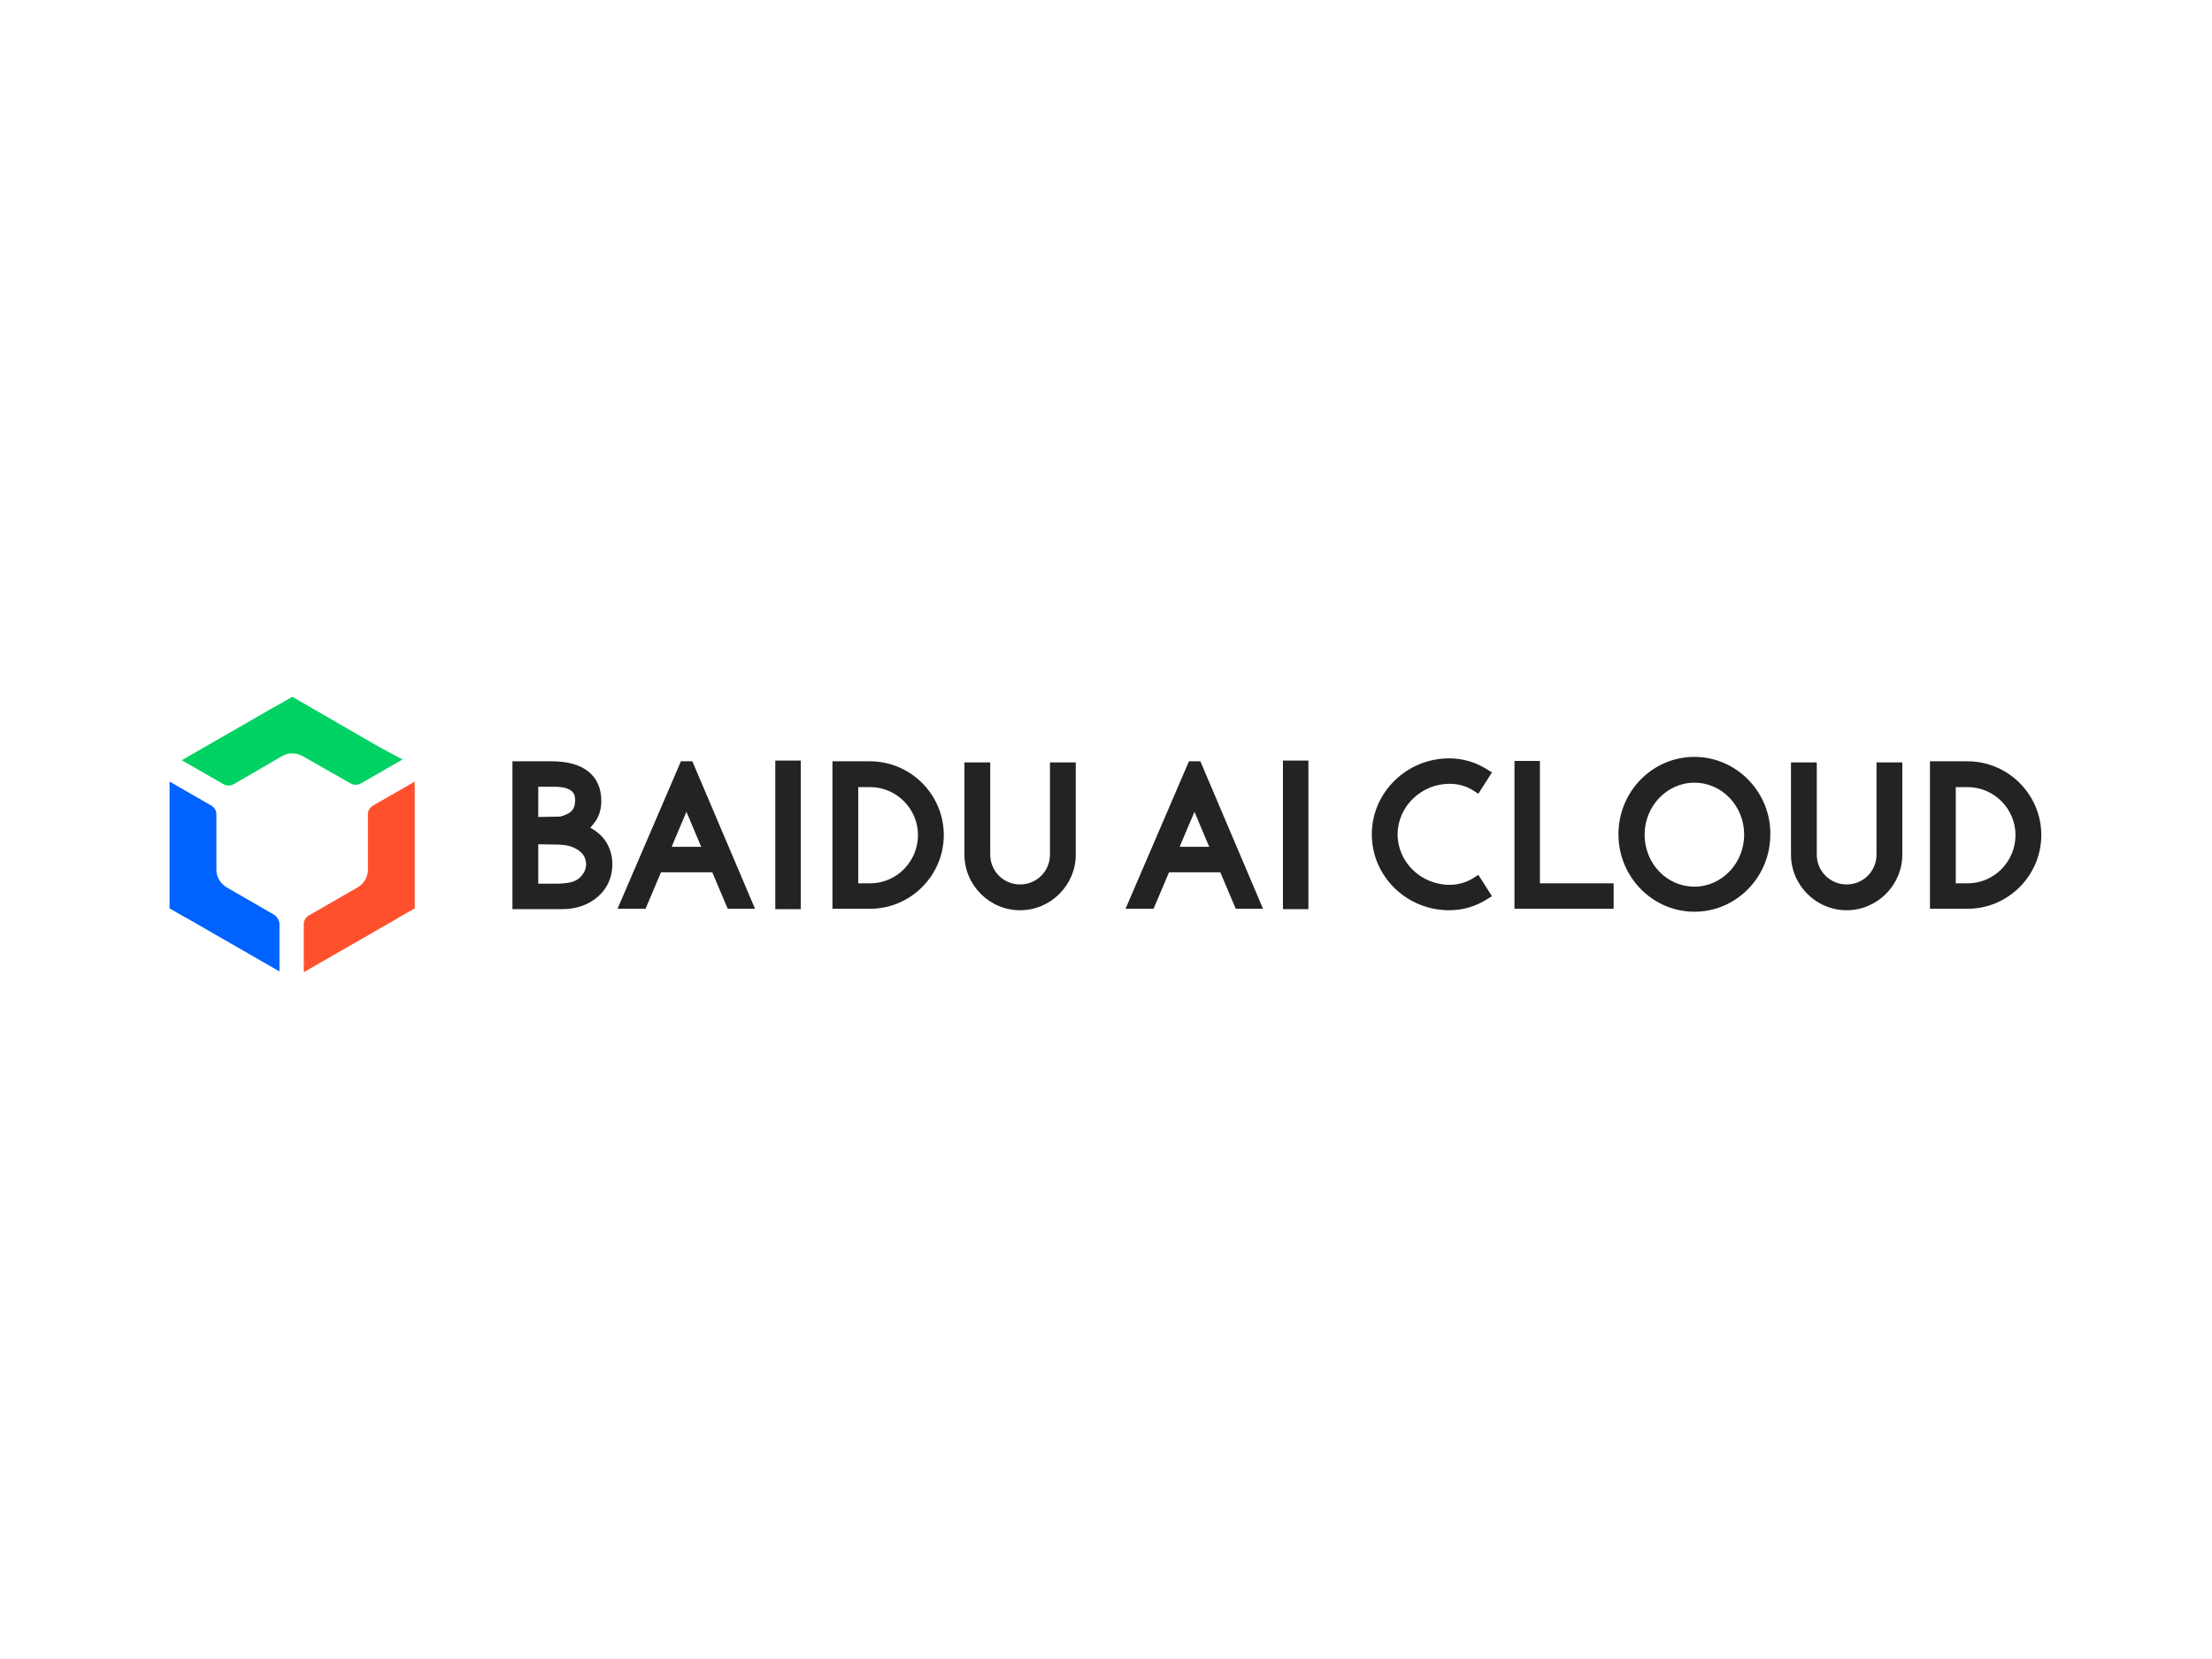
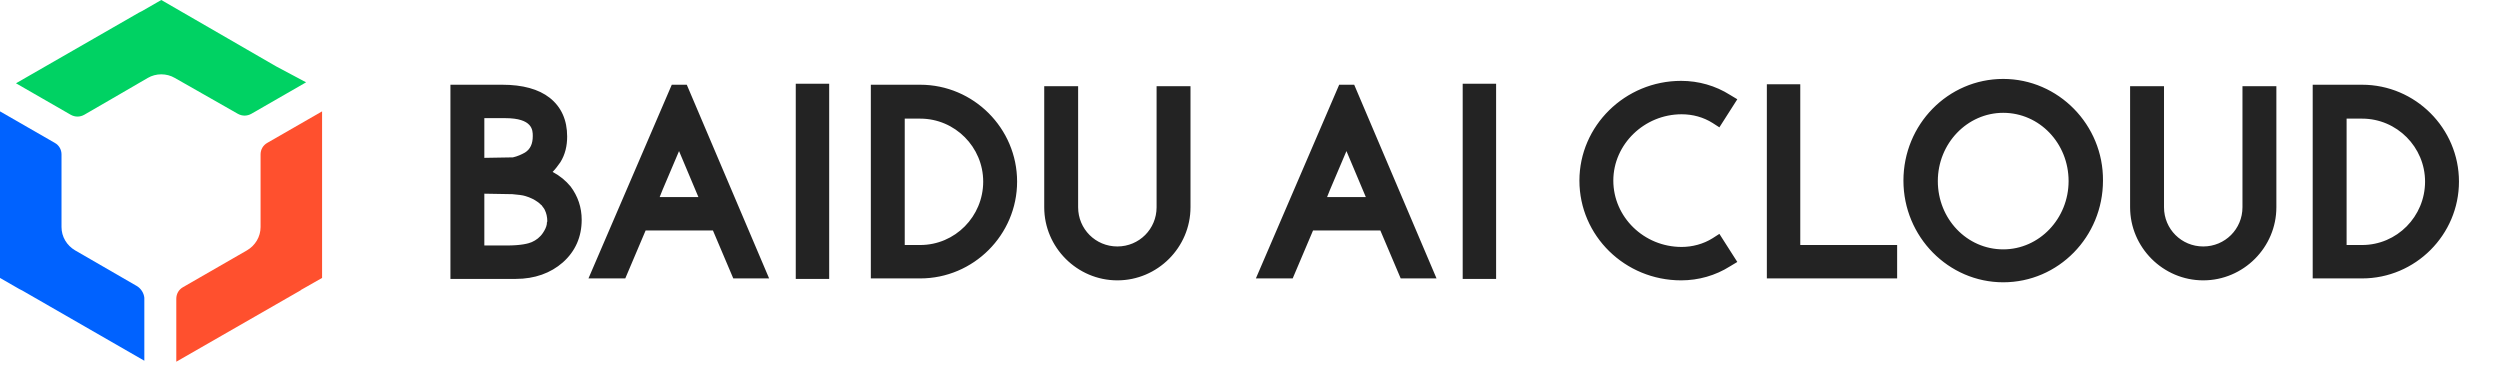
- <svg xmlns="http://www.w3.org/2000/svg" version="1.0" id="katman_1" x="0px" y="0px" viewBox="0 0 800 600" style="enable-background:new 0 0 800 600;" xml:space="preserve">
-   <style type="text/css">
- 	.st0{fill:#00D263;}
- 	.st1{fill:#FF502E;}
- 	.st2{fill:#0062FF;}
- 	.st3{fill:#232323;}
- </style>
-   <g>
-     <g transform="matrix(1.33333 0 0 -1.33333 0 1440)">
-       <path class="st0" d="M103,877.3L103,877.3L79.3,891l-4-2.3c-0.2-0.1-0.4-0.2-0.6-0.3l-25.4-14.6l11.3-6.5c0.9-0.5,1.9-0.5,2.8,0    l5.7,3.3l7.4,4.3c1.7,1,3.9,1,5.6,0l5.8-3.3l7.2-4.1c0.9-0.5,1.9-0.5,2.8,0l11.3,6.5L103,877.3z" />
-       <path class="st1" d="M101.2,861.5c-0.9-0.5-1.4-1.4-1.4-2.4v-15c0-2-1.1-3.8-2.8-4.8l-13.2-7.6c-0.9-0.5-1.4-1.4-1.4-2.4v-13    L108,831c0,0,0.1,0,0.1,0.1l4.4,2.5V868L101.2,861.5z" />
-       <path class="st2" d="M74.3,831.9l-12.8,7.4c-1.7,1-2.8,2.8-2.8,4.8v15c0,1-0.5,1.9-1.4,2.4L46,868l0,0v-34.4l4-2.3    c0.2-0.1,0.4-0.2,0.6-0.3l25.2-14.5v13C75.7,830.5,75.1,831.4,74.3,831.9" />
-       <path class="st3" d="M158.9,844.7c-0.1-0.6-0.4-1.2-0.8-1.8c-0.6-0.9-1.4-1.5-2.3-1.9c-0.7-0.3-2.2-0.7-5.2-0.7H146v10.7l5.8-0.1    c1.1-0.1,2.1-0.2,2.7-0.4c1-0.3,1.8-0.7,2.5-1.2c0.3-0.2,0.5-0.4,0.7-0.6c0.1-0.1,0.2-0.1,0.2-0.2c0.2-0.3,0.5-0.6,0.6-0.9    c0.3-0.6,0.5-1.4,0.5-2.3C158.9,845.1,158.9,844.9,158.9,844.7 M146,866.6h4.3c5.7,0,5.7-2.5,5.7-3.7c0-1.6-0.5-2.7-1.6-3.4    c-0.7-0.4-1.6-0.8-2.5-1l-5.9-0.1V866.6z M160.1,855.5c0.6,0.6,1.1,1.3,1.6,2c1,1.6,1.4,3.4,1.4,5.3c0,3.4-1.2,6.1-3.6,8    c-2.3,1.8-5.6,2.7-9.8,2.7H139v-40.1h13.5c3.9,0,7.2,1.2,9.7,3.4c2.6,2.3,3.9,5.3,3.9,8.8c0,2.6-0.8,4.9-2.3,6.9    C162.8,853.7,161.6,854.7,160.1,855.5 M210.3,833.4h6.9v40.3h-6.9V833.4z M182.2,850.3l0.6,1.5l3.4,8l4-9.5H182.2z M184.7,873.5    l-17.2-40h7.6l4.2,9.9h13.9l4.2-9.9h7.4l-17,40H184.7z M320,850.3l0.6,1.5l3.4,8l4-9.5H320z M322.5,873.5l-17.2-40h7.6l4.2,9.9    H331l4.2-9.9h7.4l-17,40H322.5z M348,833.4h6.9v40.3H348V833.4z M417.7,873.6h-6.9v-40.1h26.9v6.9h-20V873.6z M236,840.4h-3.2    v26.1h3.2c7.2,0,13-5.9,13-13C249,846.3,243.2,840.4,236,840.4 M236,873.5h-10.2v-40H236c11,0,20,9,20,20    C256,864.5,247,873.5,236,873.5 M533.7,840.4h-3.2v26.1h3.2c7.2,0,13-5.9,13-13C546.7,846.3,540.9,840.4,533.7,840.4 M533.7,873.5    h-10.2v-40h10.2c11,0,20,9,20,20C553.7,864.5,544.7,873.5,533.7,873.5 M284.8,848.2c0-4.5-3.6-8.1-8.1-8.1c-4.5,0-8.1,3.6-8.1,8.1    v25h-7v-25c0-8.3,6.8-15.1,15.1-15.1c8.3,0,15.1,6.8,15.1,15.1v25h-7L284.8,848.2z M509,848.2c0-4.5-3.6-8.1-8.1-8.1    c-4.5,0-8.1,3.6-8.1,8.1v25h-7v-25c0-8.3,6.8-15.1,15.1-15.1c8.3,0,15.1,6.8,15.1,15.1v25h-7V848.2z M393.2,867.4    c2.3,0,4.5-0.6,6.4-1.8l1.4-0.9l3.7,5.8l-1.5,0.9c-3,1.9-6.5,2.9-10.1,2.9c-11.6,0-21-9.3-21-20.6c0-11.4,9.4-20.6,21-20.6    c3.6,0,7.1,1,10.1,2.9l1.5,0.9l-3.7,5.8l-1.4-0.9c-1.9-1.2-4.2-1.8-6.4-1.8c-7.8,0-14.1,6.2-14.1,13.7    C379.1,861.2,385.5,867.4,393.2,867.4 M459.6,839.5c-7.5,0-13.5,6.3-13.5,14.1c0,7.8,6.1,14.1,13.5,14.1c7.5,0,13.5-6.3,13.5-14.1    C473.1,845.9,467.1,839.5,459.6,839.5 M459.6,874.7c-11.4,0-20.6-9.4-20.6-21c0-11.6,9.3-21,20.6-21c11.4,0,20.6,9.4,20.6,21    C480.3,865.2,471,874.7,459.6,874.7" />
-     </g>
+ <svg xmlns="http://www.w3.org/2000/svg" width="3290px" height="500px" viewBox="0 0 3290 500" version="1.1">
+   <g id="com.baidu.cloud" transform="translate(1618, 238) scale(-1, 1) rotate(-180) translate(-1618, -238) translate(0, 0)">
+     <path d="M363.309,388.701 L363.309,388.701 L212.249,476 L186.754,461.344 C185.479,460.707 184.204,460.07 182.929,459.432 L21.034,366.399 L93.058,324.98 C98.795,321.794 105.168,321.794 110.905,324.98 L147.236,346.008 L194.402,373.408 C205.238,379.78 219.26,379.78 230.096,373.408 L267.064,352.38 L312.956,326.254 C318.692,323.068 325.066,323.068 330.802,326.254 L402.827,367.673 L363.309,388.701 Z" id="路径" fill="#00D263" />
+     <path d="M351.836,288.021 C346.1,284.835 342.913,279.1 342.913,272.728 L342.913,177.146 C342.913,164.402 335.902,152.932 325.066,146.56 L240.931,98.131 C235.195,94.945 232.008,89.21 232.008,82.838 L232.008,0 L395.178,93.671 C395.178,93.671 395.816,93.671 395.816,94.308 L423.861,110.238 L423.861,329.44 L351.836,288.021 Z" id="路径" fill="#FF502E" />
+     <path d="M180.38,99.406 L98.795,146.56 C87.959,152.932 80.948,164.402 80.948,177.146 L80.948,272.728 C80.948,279.1 77.761,284.835 72.024,288.021 L-2.76327215e-15,329.44 L-2.76327215e-15,329.44 L-2.76327215e-15,110.238 L25.495,95.582 C26.77,94.945 28.045,94.308 29.32,93.671 L189.941,1.274 L189.941,84.112 C189.303,90.485 185.479,96.22 180.38,99.406" id="路径" fill="#0062FF" />
+     <path d="M719.607,180.969 C718.969,177.146 717.057,173.323 714.508,169.499 C710.683,163.764 705.584,159.941 699.848,157.392 C695.386,155.481 685.825,152.932 666.704,152.932 L637.384,152.932 L637.384,221.114 L674.353,220.477 C681.364,219.839 687.738,219.202 691.562,217.928 C697.936,216.016 703.035,213.467 707.497,210.281 C709.409,209.007 710.683,207.732 711.958,206.458 C712.596,205.821 713.233,205.821 713.233,205.183 C714.508,203.272 716.42,201.36 717.057,199.448 C718.969,195.625 720.244,190.527 720.244,184.793 C719.607,183.518 719.607,182.244 719.607,180.969 M637.384,320.519 L664.792,320.519 C701.123,320.519 701.123,304.589 701.123,296.942 C701.123,286.747 697.936,279.738 690.925,275.277 C686.463,272.728 680.726,270.179 674.99,268.905 L637.384,268.268 L637.384,320.519 Z M727.255,249.788 C731.08,253.612 734.267,258.072 737.454,262.533 C743.827,272.728 746.377,284.198 746.377,296.305 C746.377,317.971 738.728,335.175 723.431,347.282 C708.771,358.752 687.738,364.487 660.967,364.487 L592.767,364.487 L592.767,108.964 L678.814,108.964 C703.672,108.964 724.706,116.61 740.641,130.629 C757.213,145.285 765.499,164.402 765.499,186.704 C765.499,203.272 760.399,217.928 750.839,230.672 C744.465,238.319 736.816,244.691 727.255,249.788 M1047.222,108.964 L1091.202,108.964 L1091.202,365.762 L1047.222,365.762 L1047.222,108.964 Z M868.117,216.653 L871.942,226.212 L893.613,277.189 L919.108,216.653 L868.117,216.653 Z M884.052,364.487 L774.422,109.601 L822.863,109.601 L849.633,172.685 L938.23,172.685 L965,109.601 L1012.166,109.601 L903.811,364.487 L884.052,364.487 Z M1746.433,216.653 L1750.257,226.212 L1771.928,277.189 L1797.424,216.653 L1746.433,216.653 Z M1762.368,364.487 L1652.737,109.601 L1701.179,109.601 L1727.949,172.685 L1816.545,172.685 L1843.315,109.601 L1890.482,109.601 L1782.126,364.487 L1762.368,364.487 Z M1924.901,108.964 L1968.88,108.964 L1968.88,365.762 L1924.901,365.762 L1924.901,108.964 Z M2369.157,365.124 L2325.178,365.124 L2325.178,109.601 L2496.634,109.601 L2496.634,153.569 L2369.157,153.569 L2369.157,365.124 Z M1211.03,153.569 L1190.634,153.569 L1190.634,319.882 L1211.03,319.882 C1256.922,319.882 1293.89,282.286 1293.89,237.044 C1293.89,191.165 1256.922,153.569 1211.03,153.569 M1211.03,364.487 L1146.017,364.487 L1146.017,109.601 L1211.03,109.601 C1281.142,109.601 1338.507,166.95 1338.507,237.044 C1338.507,307.138 1281.142,364.487 1211.03,364.487 M3108.523,153.569 L3088.127,153.569 L3088.127,319.882 L3108.523,319.882 C3154.415,319.882 3191.383,282.286 3191.383,237.044 C3191.383,191.165 3154.415,153.569 3108.523,153.569 M3108.523,364.487 L3043.51,364.487 L3043.51,109.601 L3108.523,109.601 C3178.635,109.601 3236,166.95 3236,237.044 C3236,307.138 3178.635,364.487 3108.523,364.487 M1522.074,203.272 C1522.074,174.597 1499.128,151.657 1470.446,151.657 C1441.763,151.657 1418.817,174.597 1418.817,203.272 L1418.817,362.576 L1374.201,362.576 L1374.201,203.272 C1374.201,150.383 1417.543,107.052 1470.446,107.052 C1523.348,107.052 1566.691,150.383 1566.691,203.272 L1566.691,362.576 L1522.074,362.576 L1522.074,203.272 Z M2951.089,203.272 C2951.089,174.597 2928.143,151.657 2899.461,151.657 C2870.779,151.657 2847.833,174.597 2847.833,203.272 L2847.833,362.576 L2803.216,362.576 L2803.216,203.272 C2803.216,150.383 2846.558,107.052 2899.461,107.052 C2952.364,107.052 2995.706,150.383 2995.706,203.272 L2995.706,362.576 L2951.089,362.576 L2951.089,203.272 Z M2212.998,325.617 C2227.658,325.617 2241.681,321.794 2253.791,314.147 L2262.714,308.412 L2286.297,345.371 L2276.737,351.106 C2257.615,363.213 2235.307,369.585 2212.361,369.585 C2138.424,369.585 2078.51,310.324 2078.51,238.319 C2078.51,165.676 2138.424,107.052 2212.361,107.052 C2235.307,107.052 2257.615,113.424 2276.737,125.531 L2286.297,131.266 L2262.714,168.225 L2253.791,162.49 C2241.681,154.843 2227.021,151.02 2212.998,151.02 C2163.282,151.02 2123.127,190.527 2123.127,238.319 C2123.127,286.11 2163.92,325.617 2212.998,325.617 M2636.221,147.834 C2588.418,147.834 2550.175,187.979 2550.175,237.681 C2550.175,287.384 2589.055,327.529 2636.221,327.529 C2684.025,327.529 2722.268,287.384 2722.268,237.681 C2722.268,188.616 2684.025,147.834 2636.221,147.834 M2636.221,372.134 C2563.56,372.134 2504.92,312.236 2504.92,238.319 C2504.92,164.402 2564.197,104.503 2636.221,104.503 C2708.883,104.503 2767.523,164.402 2767.523,238.319 C2768.16,311.598 2708.883,372.134 2636.221,372.134" id="形状" fill="#232323" />
  </g>
</svg>
